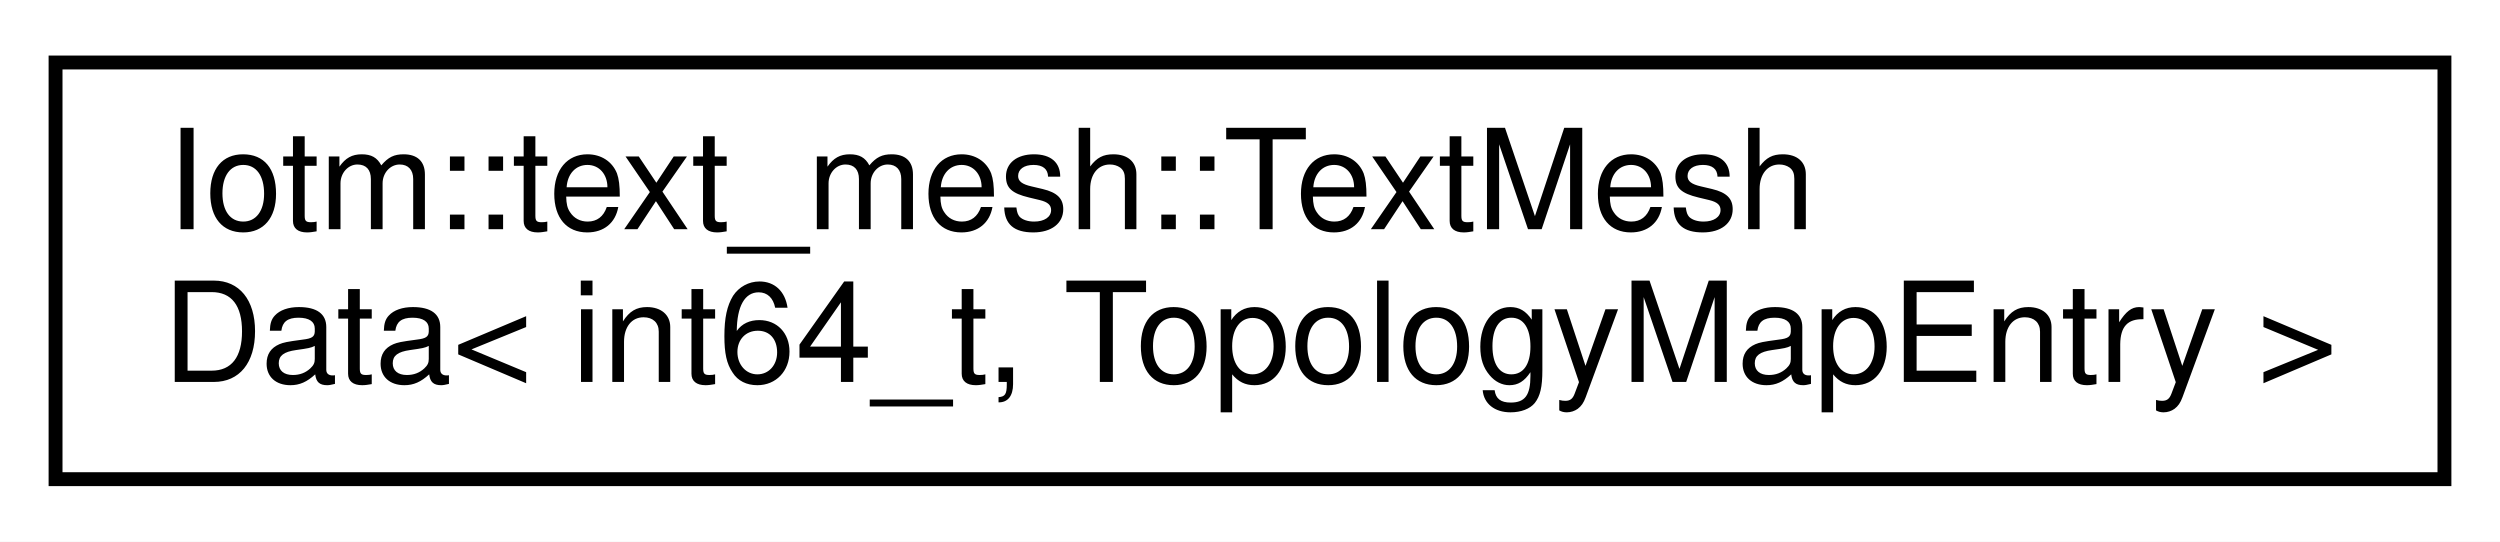
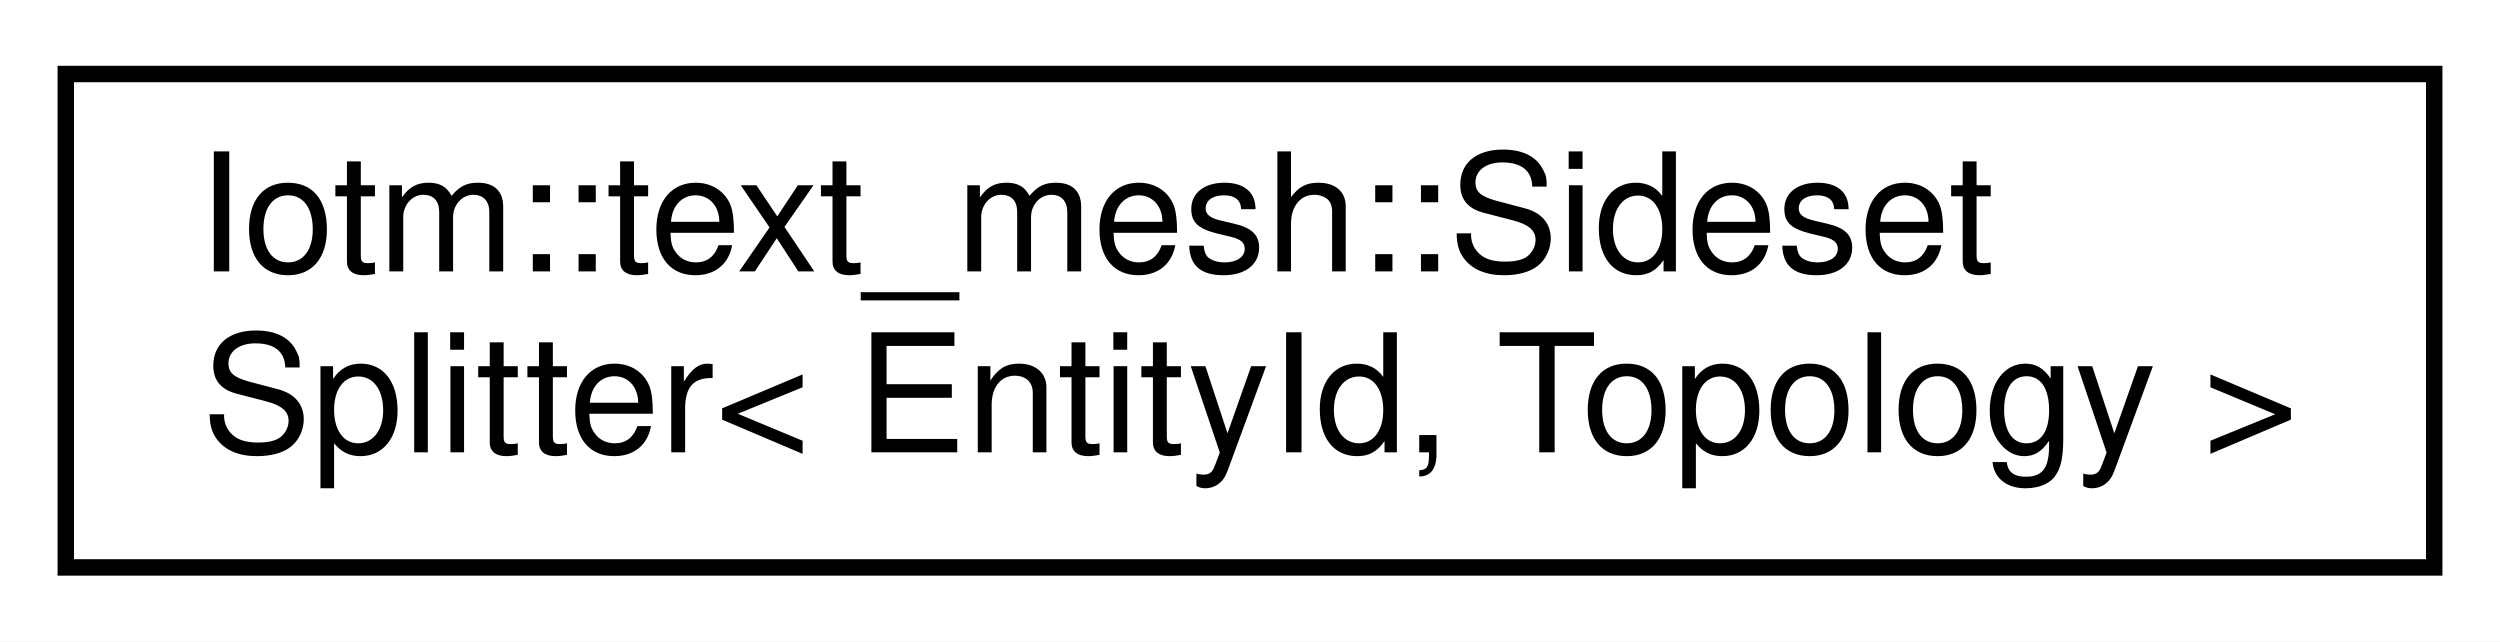
- <svg xmlns="http://www.w3.org/2000/svg" xmlns:xlink="http://www.w3.org/1999/xlink" width="180pt" height="39pt" viewBox="0.00 0.00 180.00 39.00">
+ <svg xmlns="http://www.w3.org/2000/svg" xmlns:xlink="http://www.w3.org/1999/xlink" width="152pt" height="39pt" viewBox="0.00 0.00 152.00 39.00">
  <g id="graph0" class="graph" transform="scale(1 1) rotate(0) translate(4 35)">
-     <polygon fill="white" stroke="transparent" points="-4,4 -4,-35 176,-35 176,4 -4,4" />
+     <polygon fill="white" stroke="transparent" points="-4,4 -4,-35 148,-35 148,4 -4,4" />
    <g id="node1" class="node">
      <g id="a_node1">
-         <a xlink:href="structIotm_1_1text__mesh_1_1TextMeshData.html" target="_top" xlink:title=" ">
-           <polygon fill="white" stroke="black" points="0,-0.5 0,-30.5 172,-30.5 172,-0.5 0,-0.5" />
-           <text text-anchor="start" x="8" y="-18.5" font-family="Helvetica,sans-Serif" font-size="10.00">Iotm::text_mesh::TextMesh</text>
-           <text text-anchor="middle" x="86" y="-7.5" font-family="Helvetica,sans-Serif" font-size="10.00">Data&lt; int64_t, TopologyMapEntry &gt;</text>
+         <a xlink:href="classIotm_1_1text__mesh_1_1SidesetSplitter.html" target="_top" xlink:title=" ">
+           <polygon fill="white" stroke="black" points="0,-0.5 0,-30.5 144,-30.5 144,-0.5 0,-0.5" />
+           <text text-anchor="start" x="8" y="-18.5" font-family="Helvetica,sans-Serif" font-size="10.00">Iotm::text_mesh::Sideset</text>
+           <text text-anchor="middle" x="72" y="-7.5" font-family="Helvetica,sans-Serif" font-size="10.00">Splitter&lt; EntityId, Topology &gt;</text>
        </a>
      </g>
    </g>
  </g>
</svg>
